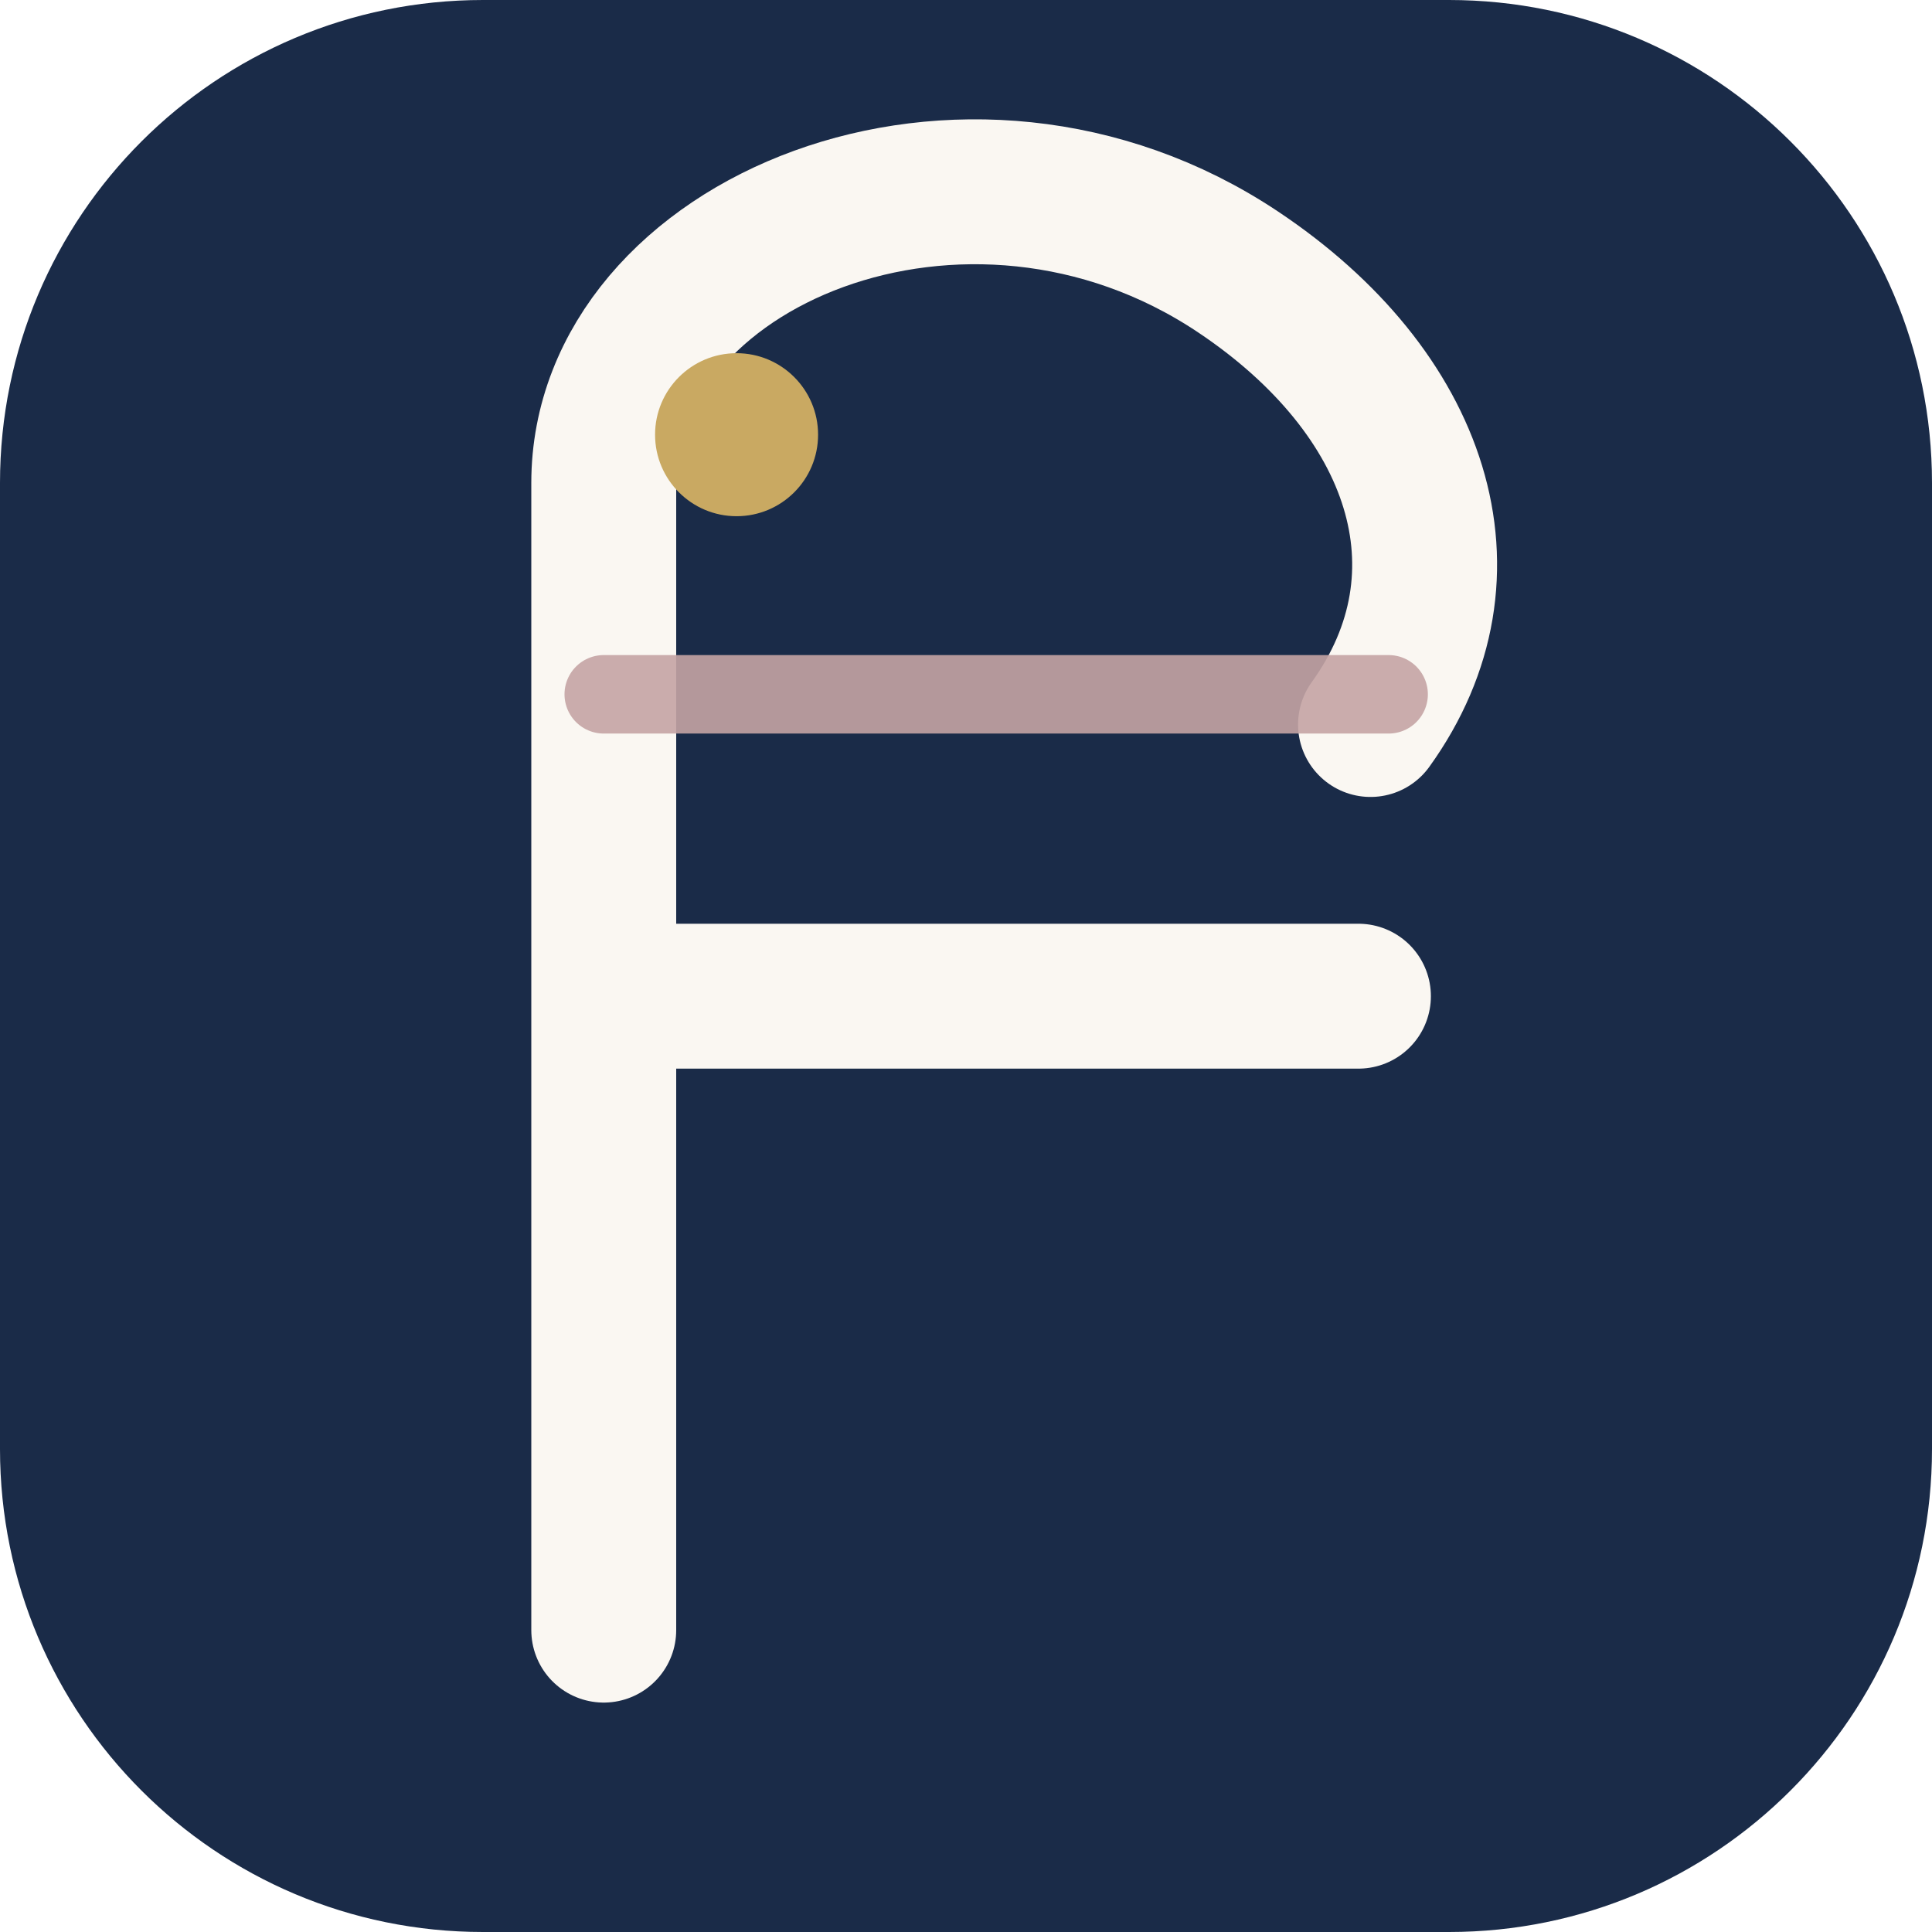
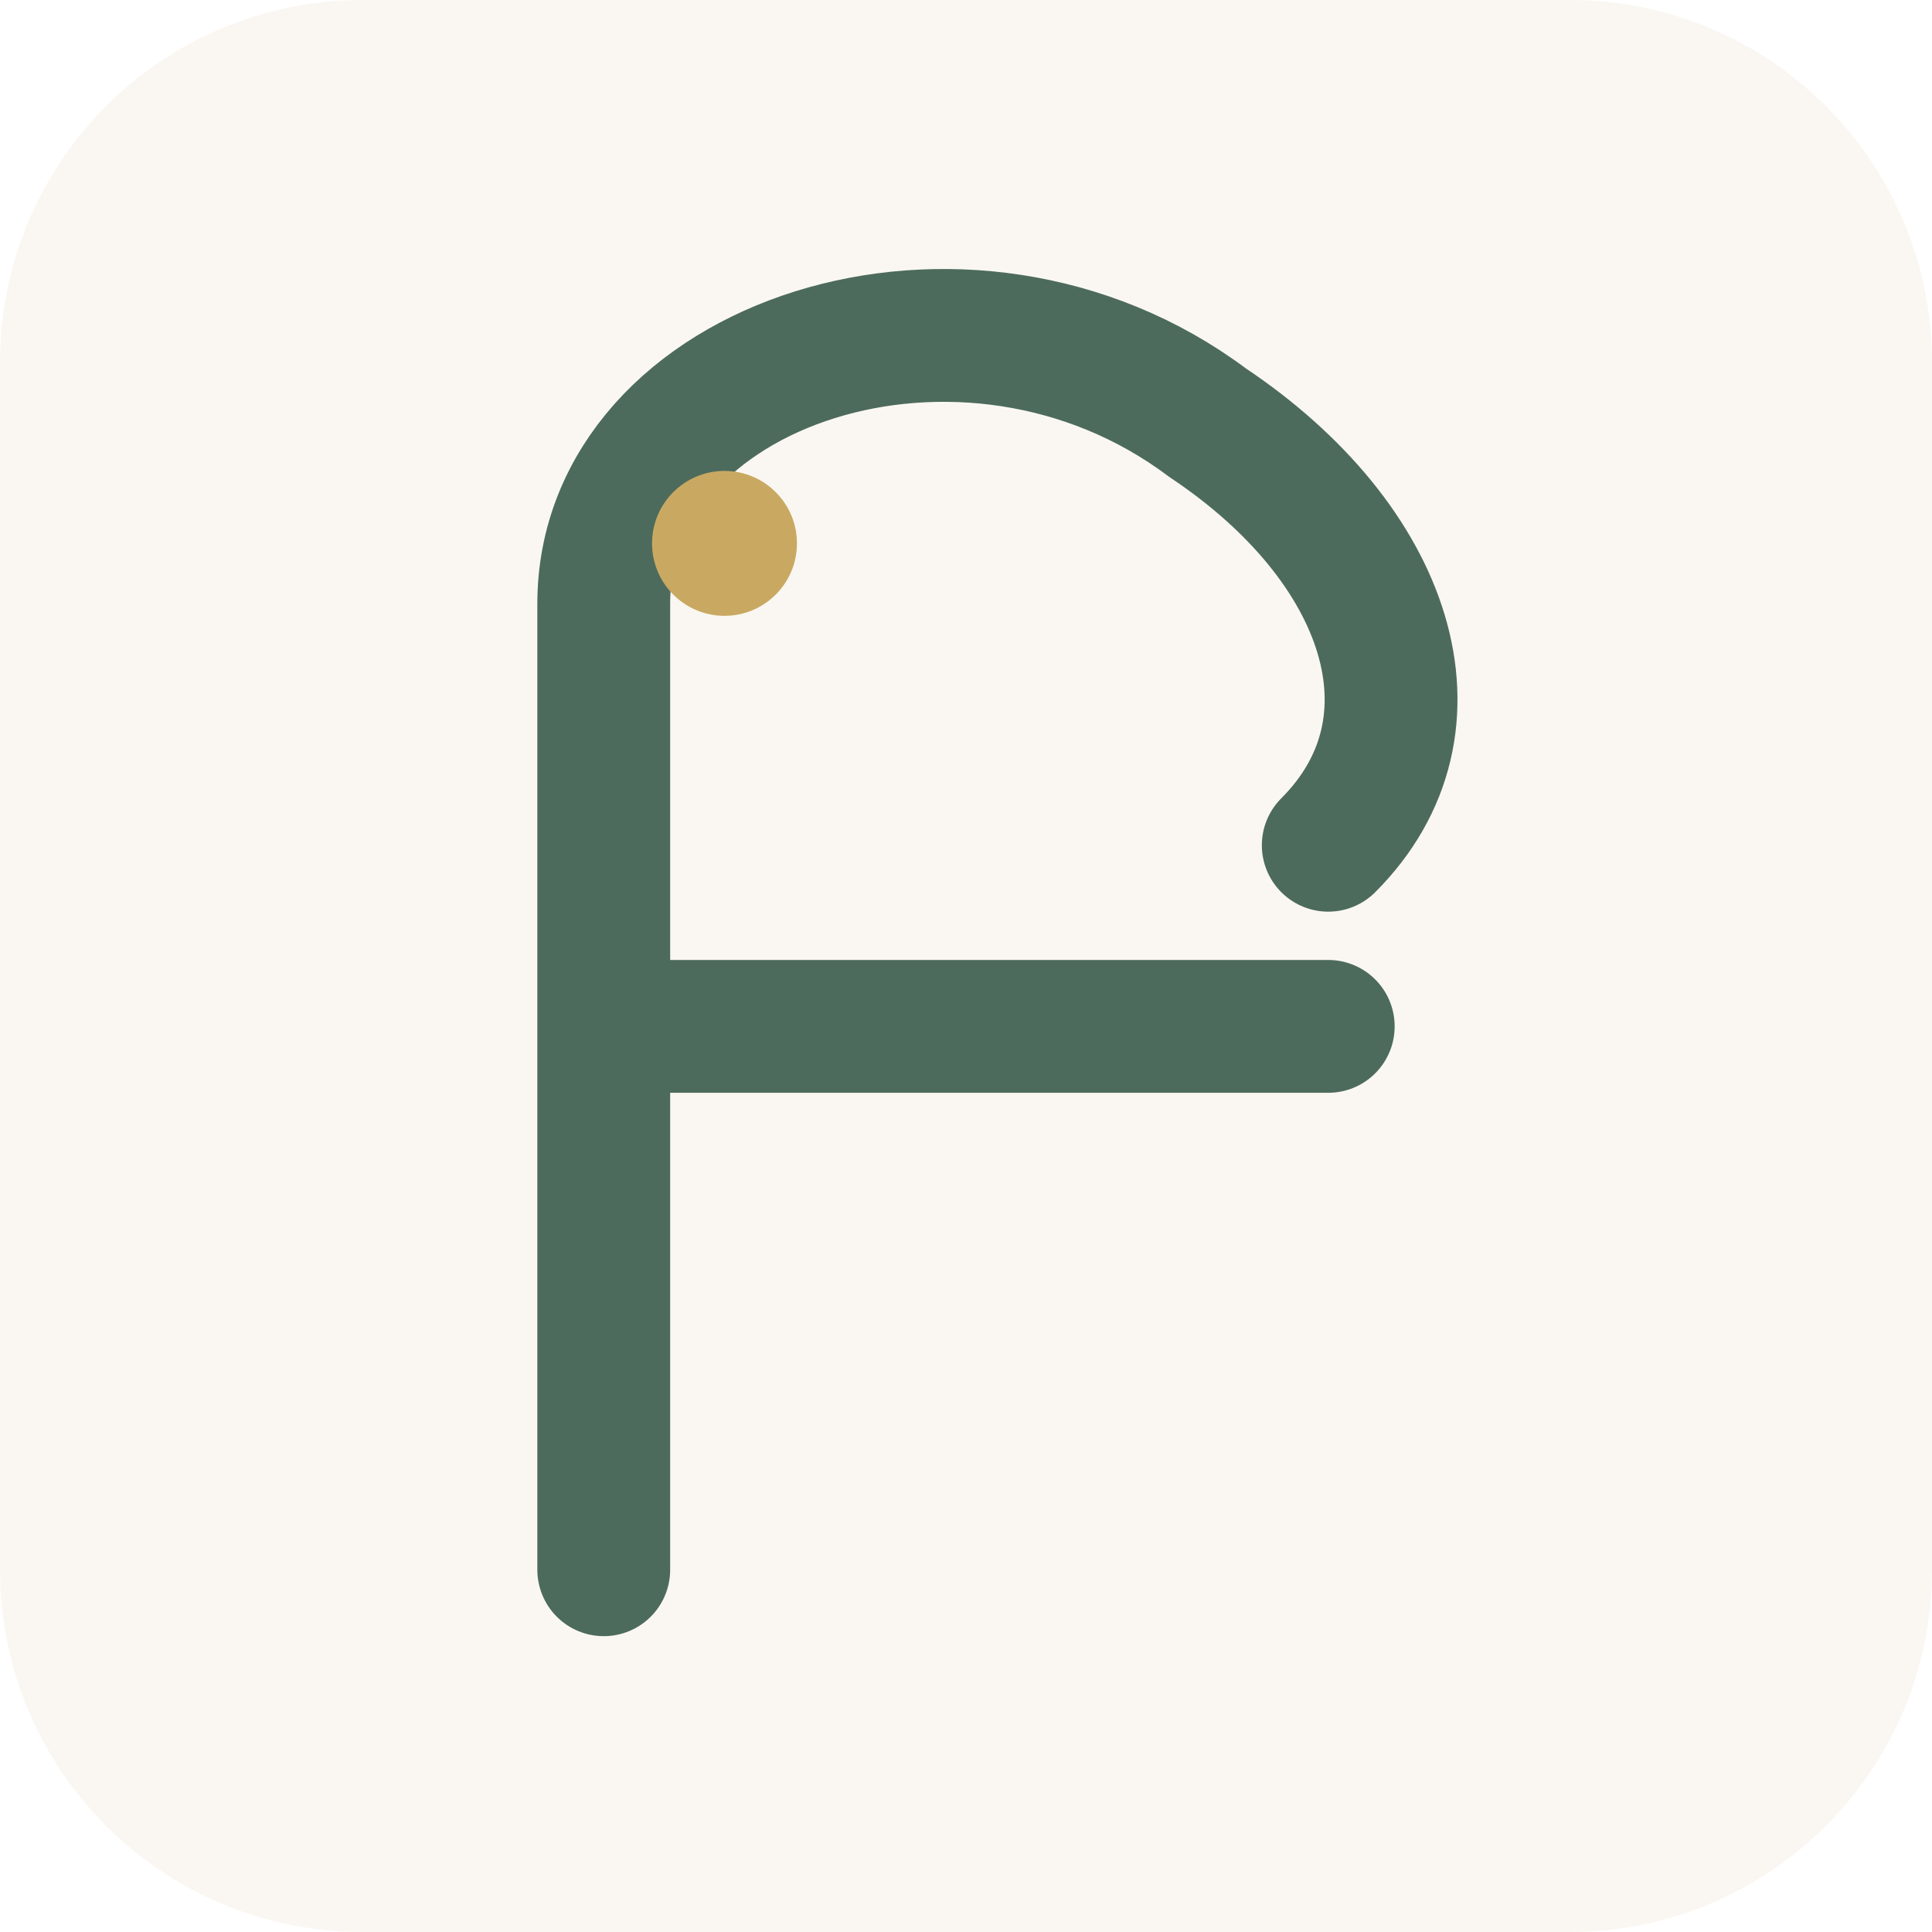
<svg xmlns="http://www.w3.org/2000/svg" viewBox="0 0 32 32" role="img" aria-label="Florisyn">
-   <rect width="32" height="32" rx="8" fill="#1a2b48" />
-   <path fill="none" stroke="#FAF7F2" stroke-width="2.4" stroke-linecap="round" stroke-linejoin="round" d="M10 27V8 M10 8c0-4 6-6.5 10.5-3.5 3 2 4 5 2.2 7.5 M10 16.5h12.5" />
-   <path fill="none" stroke="#C4A4A4" stroke-width="1.3" stroke-linecap="round" opacity="0.9" d="M10 11.5h13" />
-   <circle cx="12.2" cy="7.2" r="1.35" fill="#C9A962" />
+   <rect width="32" height="32" rx="6" fill="#FAF7F2" />
+   <path fill="none" stroke="#4D6B5C" stroke-width="2.2" stroke-linecap="round" stroke-linejoin="round" d="M10 26V10 M10 10c0-4 6-6 10-3 3 2 4 5 2 7 M10 17h12" />
+   <circle cx="12" cy="9" r="1.2" fill="#C9A962" />
</svg>
